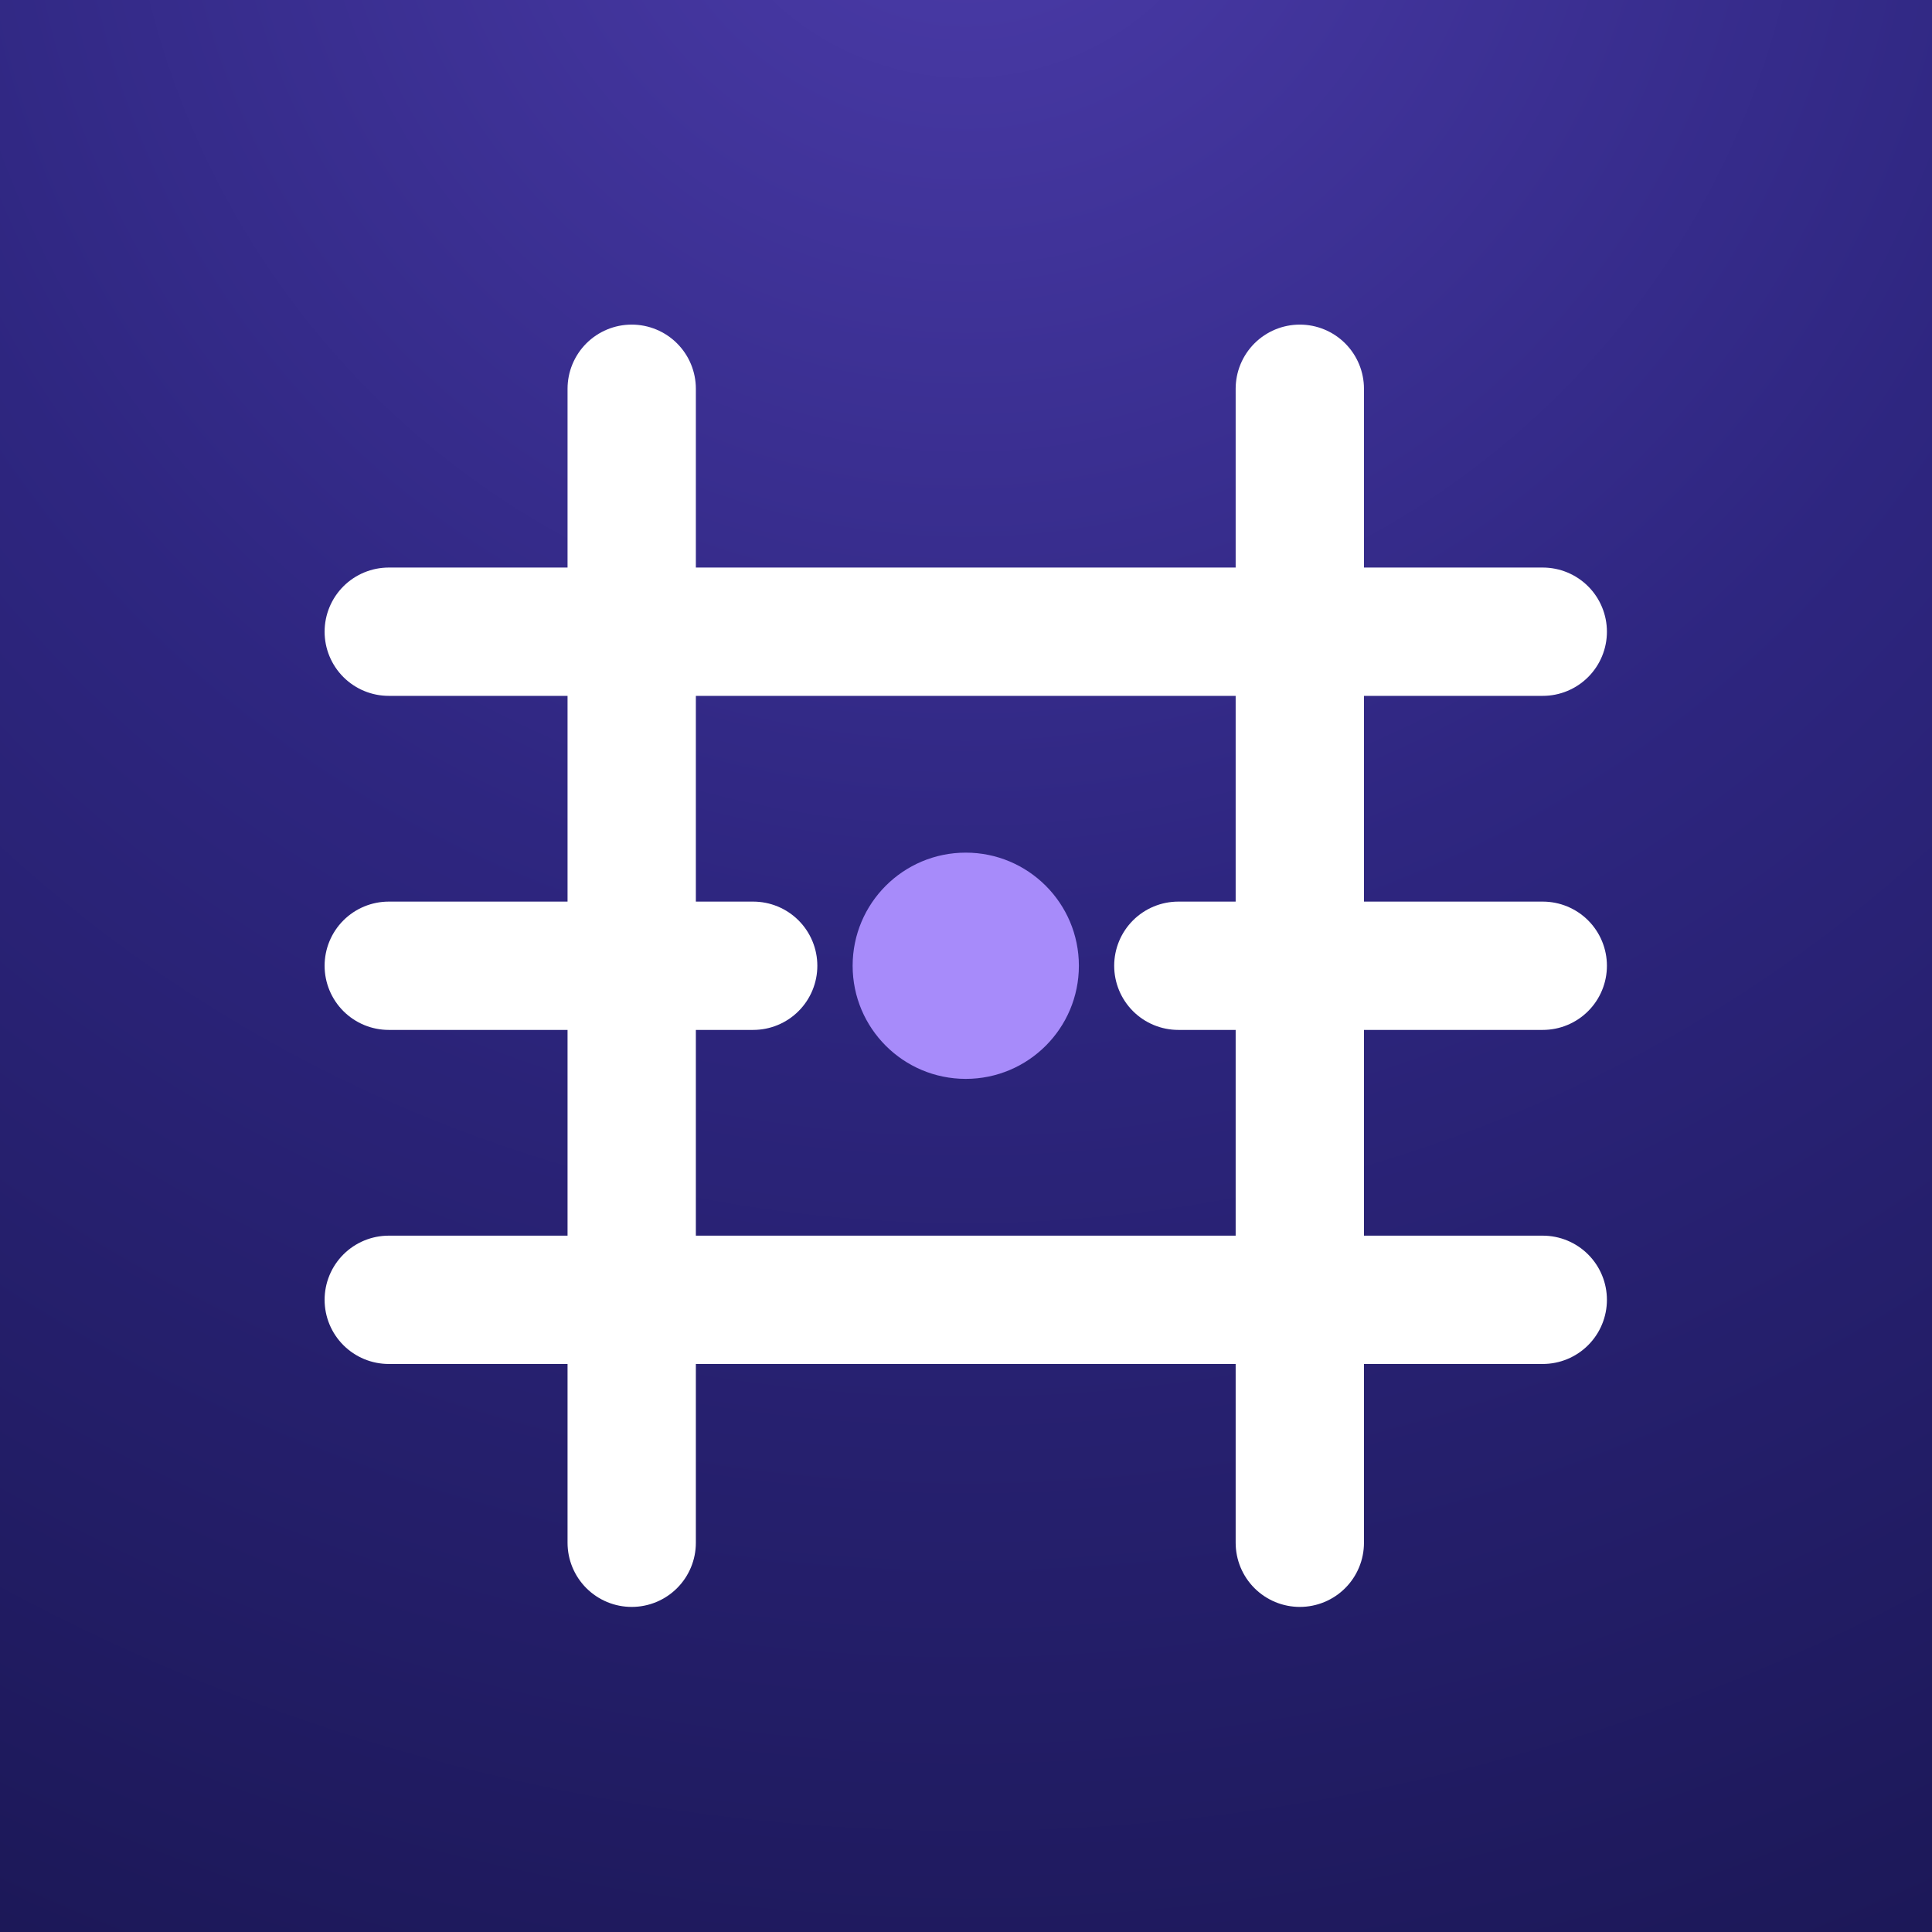
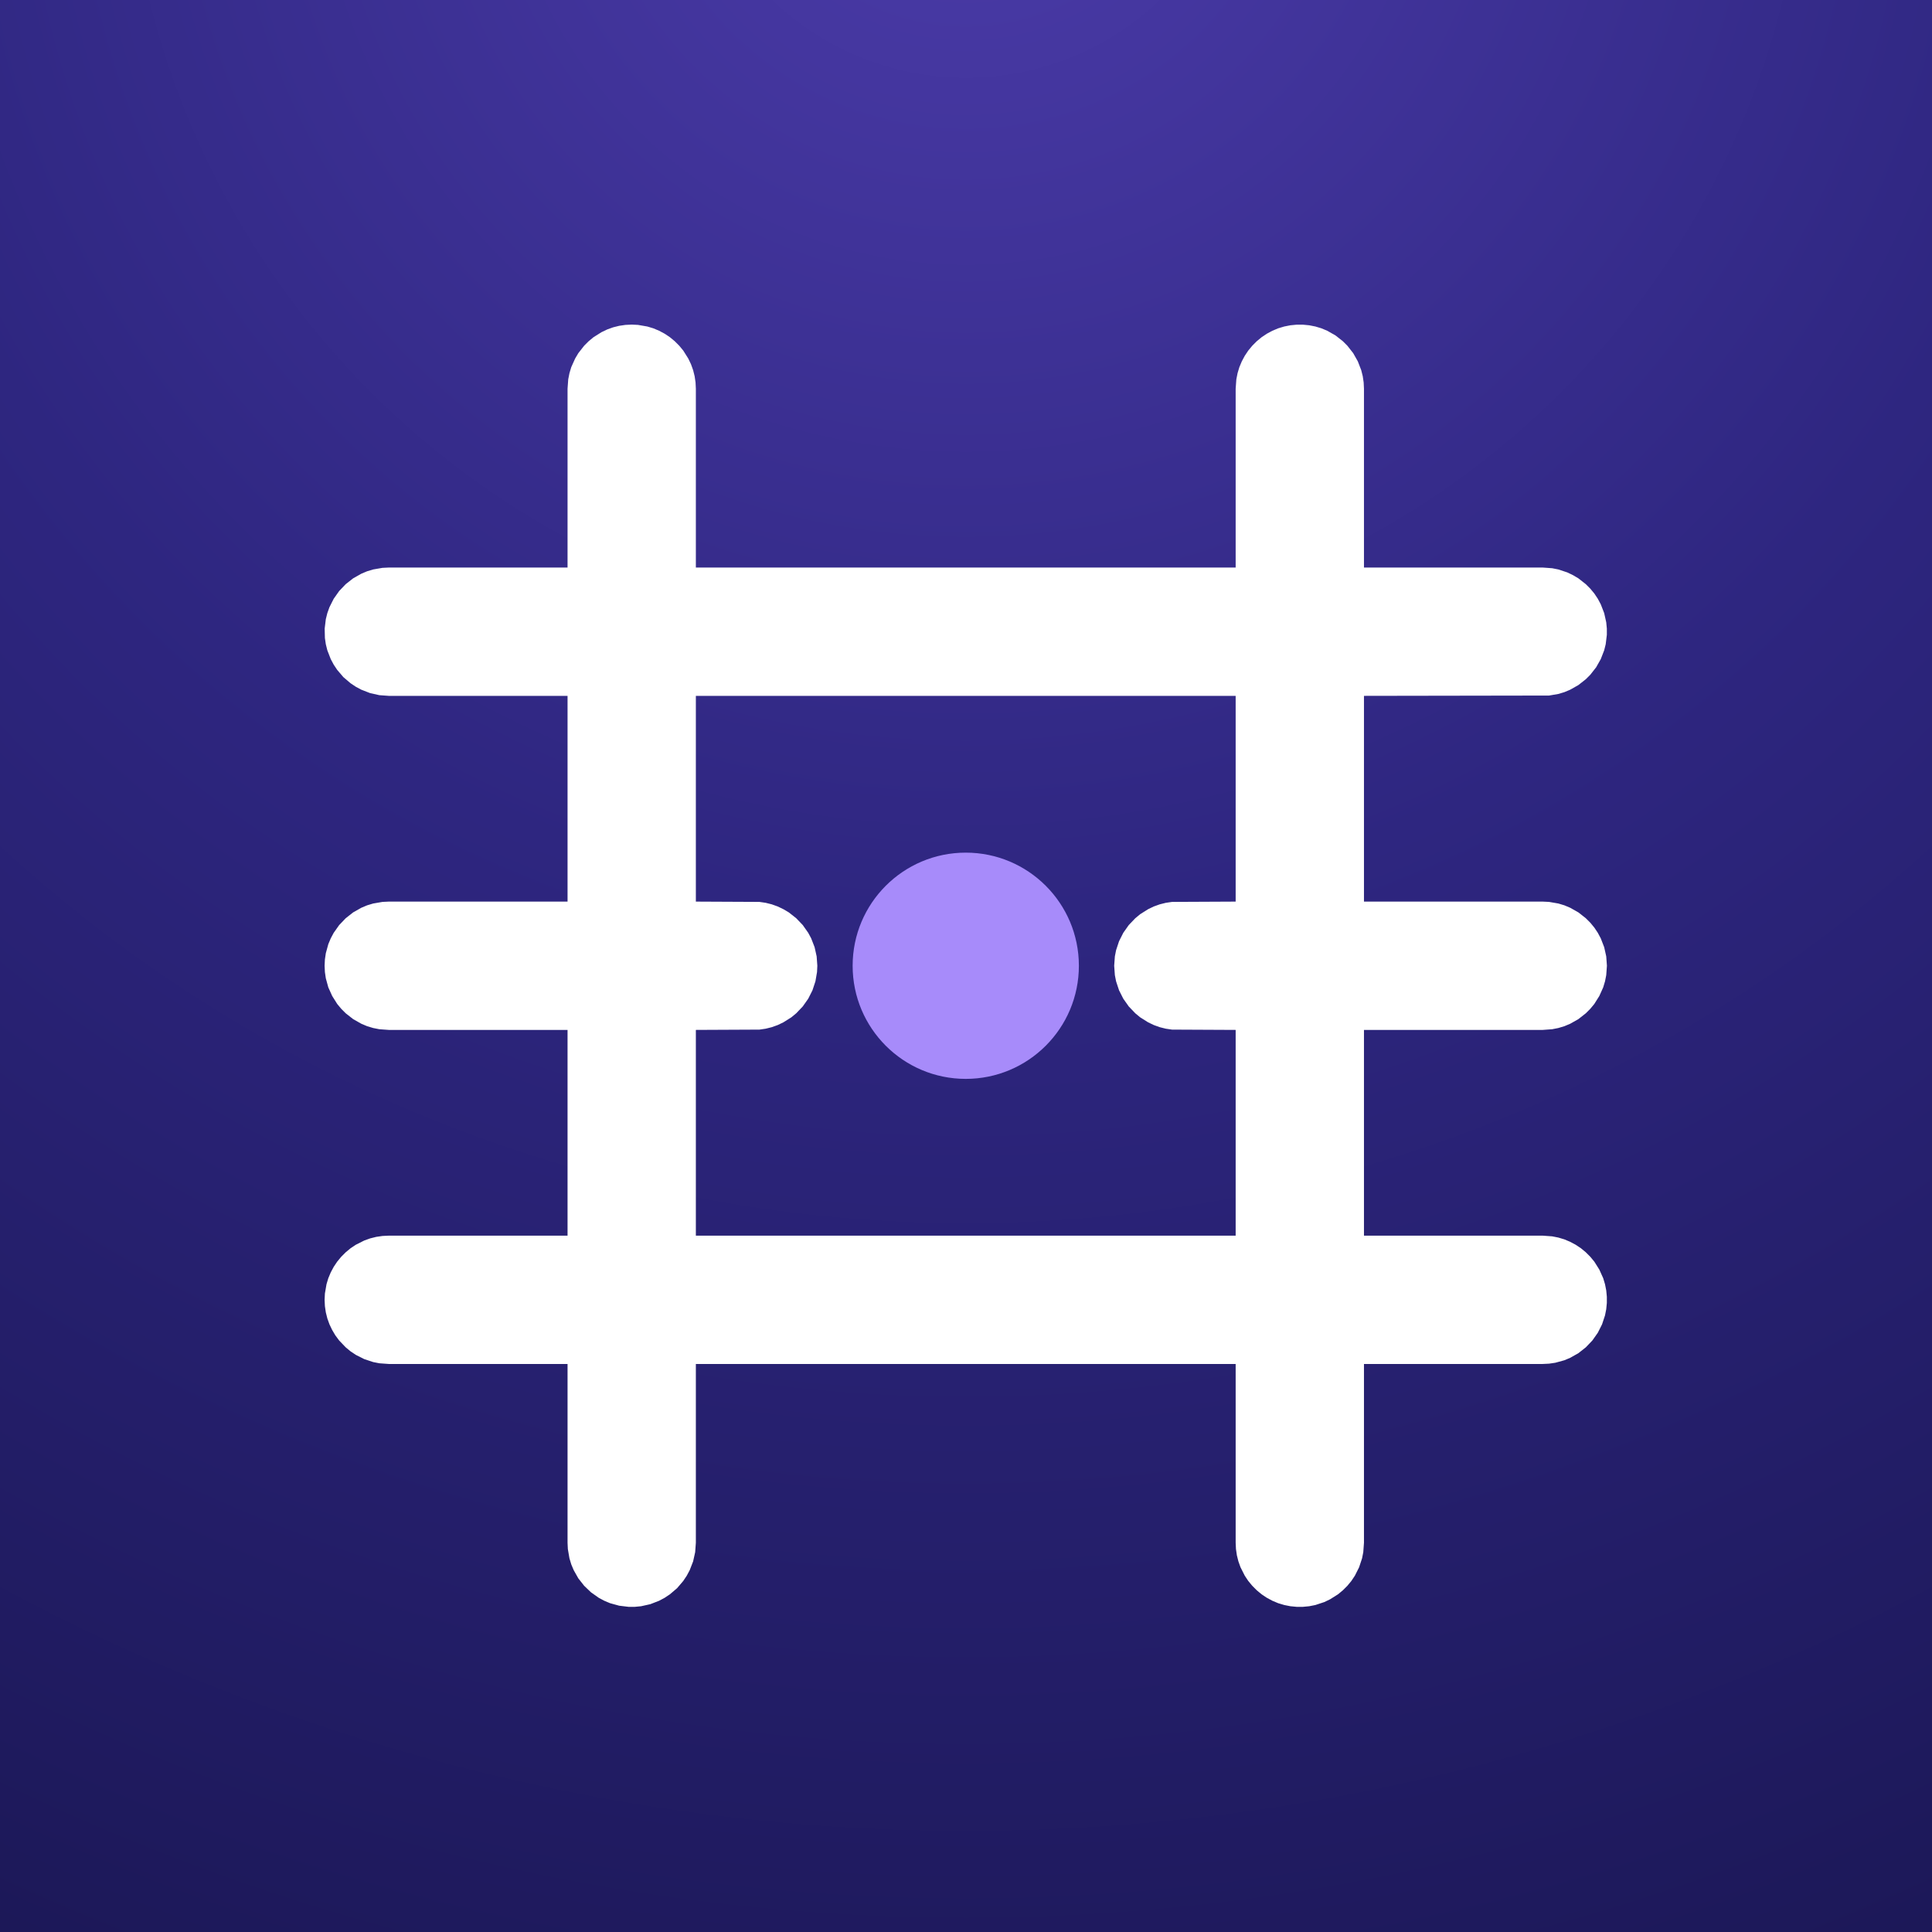
<svg xmlns="http://www.w3.org/2000/svg" viewBox="0 0 256 256">
  <defs>
    <radialGradient id="bg" cx="0.5" cy="-0.1" r="1.2">
      <stop offset="0" stop-color="#4c3caa" />
      <stop offset="0.48" stop-color="#2e2680" />
      <stop offset="1" stop-color="#1c1858" />
    </radialGradient>
  </defs>
  <rect width="256" height="256" rx="0" fill="url(#bg)" />
  <g transform="translate(-0.8 -0.8) scale(1.006)">
-     <g fill="none" stroke="#ffffff" stroke-width="16.9" stroke-linecap="round" stroke-linejoin="round">
-       <path d="M84 52 V204" />
-       <path d="M172 52 V204" />
-       <path d="M52 84 H204" />
-       <path d="M52 172 H204" />
-       <path d="M52 128 H100" />
-       <path d="M156 128 H204" />
+     <g data-centre="1">
+       <path fill="#ffffff" fill-rule="evenodd" d="M204.83 92.41 L206.05 92.20 L206.85 91.96 L207.61 91.64 L208.69 91.03 L209.67 90.26 L210.26 89.67 L211.03 88.69 L211.64 87.61 L212.09 86.45 L212.29 85.65 L212.44 84.41 L212.44 83.59 L212.36 82.76 L212.09 81.55 L211.64 80.39 L211.25 79.66 L210.79 78.97 L210.26 78.33 L209.67 77.74 L208.69 76.97 L207.98 76.55 L207.23 76.19 L206.05 75.80 L205.24 75.64 L204.00 75.55 L180.45 75.55 L180.45 52.00 L180.41 51.17 L180.29 50.35 L180.09 49.55 L179.64 48.39 L179.03 47.31 L178.26 46.33 L177.67 45.74 L176.69 44.97 L175.61 44.36 L174.85 44.04 L174.05 43.80 L173.24 43.64 L172.41 43.56 L171.59 43.56 L170.76 43.64 L169.95 43.80 L169.15 44.04 L168.39 44.36 L167.66 44.75 L166.97 45.21 L166.33 45.74 L165.74 46.33 L165.21 46.97 L164.75 47.66 L164.36 48.39 L164.04 49.15 L163.80 49.95 L163.64 50.76 L163.55 52.00 L163.55 75.55 L92.45 75.55 L92.45 52.00 L92.41 51.17 L92.29 50.35 L92.09 49.55 L91.81 48.77 L91.45 48.02 L90.79 46.97 L90.26 46.33 L89.67 45.74 L89.03 45.21 L88.34 44.75 L87.61 44.36 L86.85 44.04 L86.05 43.80 L84.83 43.59 L84.00 43.55 L83.17 43.59 L82.35 43.71 L81.55 43.91 L80.77 44.19 L80.02 44.55 L78.97 45.21 L78.33 45.74 L77.74 46.33 L76.97 47.31 L76.55 48.02 L76.04 49.15 L75.80 49.95 L75.64 50.76 L75.55 52.00 L75.55 75.55 L52.00 75.55 L51.17 75.59 L49.95 75.80 L49.15 76.04 L48.39 76.36 L47.31 76.97 L46.33 77.74 L45.47 78.64 L44.75 79.66 L44.19 80.77 L43.91 81.55 L43.71 82.35 L43.56 83.59 L43.59 84.83 L43.71 85.65 L43.91 86.45 L44.36 87.61 L44.75 88.34 L45.21 89.03 L46.02 89.98 L46.97 90.79 L47.66 91.25 L48.39 91.64 L49.55 92.09 L50.76 92.36 L52.00 92.45 L75.55 92.45 L75.55 119.55 L52.00 119.55 L51.17 119.59 L49.95 119.80 L49.15 120.04 L48.39 120.36 L47.31 120.97 L46.33 121.74 L45.47 122.64 L44.75 123.66 L44.36 124.39 L44.04 125.15 L43.71 126.35 L43.59 127.17 L43.55 128.00 L43.59 128.83 L43.71 129.65 L44.04 130.85 L44.55 131.98 L45.21 133.03 L45.74 133.67 L46.33 134.26 L47.31 135.03 L48.39 135.64 L49.15 135.96 L49.95 136.20 L50.76 136.36 L52.00 136.45 L75.55 136.45 L75.55 163.55 L52.00 163.55 L51.17 163.59 L50.35 163.71 L49.55 163.91 L48.77 164.19 L47.66 164.75 L46.97 165.21 L46.33 165.74 L45.74 166.33 L45.21 166.97 L44.75 167.66 L44.36 168.39 L44.04 169.15 L43.80 169.95 L43.59 171.17 L43.55 172.00 L43.59 172.83 L43.71 173.65 L43.91 174.45 L44.19 175.23 L44.55 175.98 L44.97 176.69 L45.47 177.36 L46.33 178.26 L46.97 178.79 L47.66 179.25 L48.77 179.81 L49.95 180.20 L50.76 180.36 L52.00 180.45 L75.55 180.45 L75.55 204.00 L75.59 204.83 L75.80 206.05 L76.04 206.85 L76.36 207.61 L76.97 208.69 L77.74 209.67 L78.64 210.53 L79.66 211.25 L80.39 211.64 L81.15 211.96 L82.35 212.29 L83.59 212.44 L84.41 212.44 L85.24 212.36 L86.45 212.09 L87.61 211.64 L88.34 211.25 L89.03 210.79 L89.98 209.98 L90.79 209.03 L91.25 208.34 L91.64 207.61 L92.09 206.45 L92.36 205.24 L92.45 204.00 L92.45 180.45 L163.55 180.45 L163.55 204.00 L163.59 204.83 L163.71 205.65 L163.91 206.45 L164.19 207.23 L164.75 208.34 L165.21 209.03 L165.74 209.67 L166.33 210.26 L166.97 210.79 L167.66 211.25 L168.39 211.64 L169.15 211.96 L169.95 212.20 L170.76 212.36 L171.59 212.44 L172.41 212.44 L173.24 212.36 L174.05 212.20 L175.23 211.81 L175.98 211.45 L177.03 210.79 L177.67 210.26 L178.26 209.67 L178.79 209.03 L179.25 208.34 L179.81 207.23 L180.20 206.05 L180.36 205.24 L180.45 204.00 L180.45 180.45 L204.00 180.45 L204.83 180.41 L205.65 180.29 L206.85 179.96 L207.61 179.64 L208.69 179.03 L209.67 178.26 L210.53 177.36 L211.25 176.34 L211.81 175.23 L212.20 174.05 L212.36 173.24 L212.44 172.41 L212.44 171.59 L212.36 170.76 L212.20 169.95 L211.96 169.15 L211.45 168.02 L210.79 166.97 L210.26 166.33 L209.67 165.74 L209.03 165.21 L208.34 164.75 L207.61 164.36 L206.85 164.04 L206.05 163.80 L205.24 163.64 L204.00 163.55 L180.45 163.55 L180.45 136.45 L204.00 136.45 L205.24 136.36 L206.05 136.20 L206.85 135.96 L207.61 135.64 L208.69 135.03 L209.67 134.26 L210.26 133.67 L210.79 133.03 L211.45 131.98 L211.96 130.85 L212.20 130.05 L212.36 129.24 L212.45 128.00 L212.36 126.76 L212.09 125.55 L211.64 124.39 L211.25 123.66 L210.79 122.97 L210.26 122.33 L209.67 121.74 L208.69 120.97 L207.61 120.36 L206.85 120.04 L206.05 119.80 L204.83 119.59 L204.00 119.55 L180.45 119.55 L180.45 92.45 Z M92.45 136.45 L100.83 136.41 L101.65 136.29 L102.45 136.09 L103.23 135.81 L103.98 135.45 L105.03 134.79 L105.67 134.26 L106.53 133.36 L107.25 132.34 L107.81 131.23 L108.20 130.05 L108.41 128.83 L108.45 128.00 L108.36 126.76 L108.09 125.55 L107.64 124.39 L107.25 123.66 L106.53 122.64 L105.67 121.74 L104.69 120.97 L103.98 120.55 L103.23 120.19 L102.45 119.91 L101.65 119.71 L100.83 119.59 L92.45 119.55 L92.45 92.45 L163.55 92.45 L163.55 119.55 L155.17 119.59 L154.35 119.71 L153.55 119.91 L152.77 120.19 L152.02 120.55 L150.97 121.21 L150.33 121.74 L149.47 122.64 L148.75 123.66 L148.19 124.77 L147.80 125.95 L147.64 126.76 L147.55 128.00 L147.64 129.24 L147.80 130.05 L148.19 131.23 L148.75 132.34 L149.47 133.36 L150.33 134.26 L150.97 134.79 L152.02 135.45 L152.77 135.81 L153.55 136.09 L154.35 136.29 L155.17 136.41 L163.55 136.45 L163.55 163.55 L92.45 163.55 Z" />
+       <circle cx="128" cy="128" r="14.9" fill="#a78bfa" />
    </g>
-     <circle cx="128" cy="128" r="14.9" fill="#a78bfa" />
  </g>
</svg>
